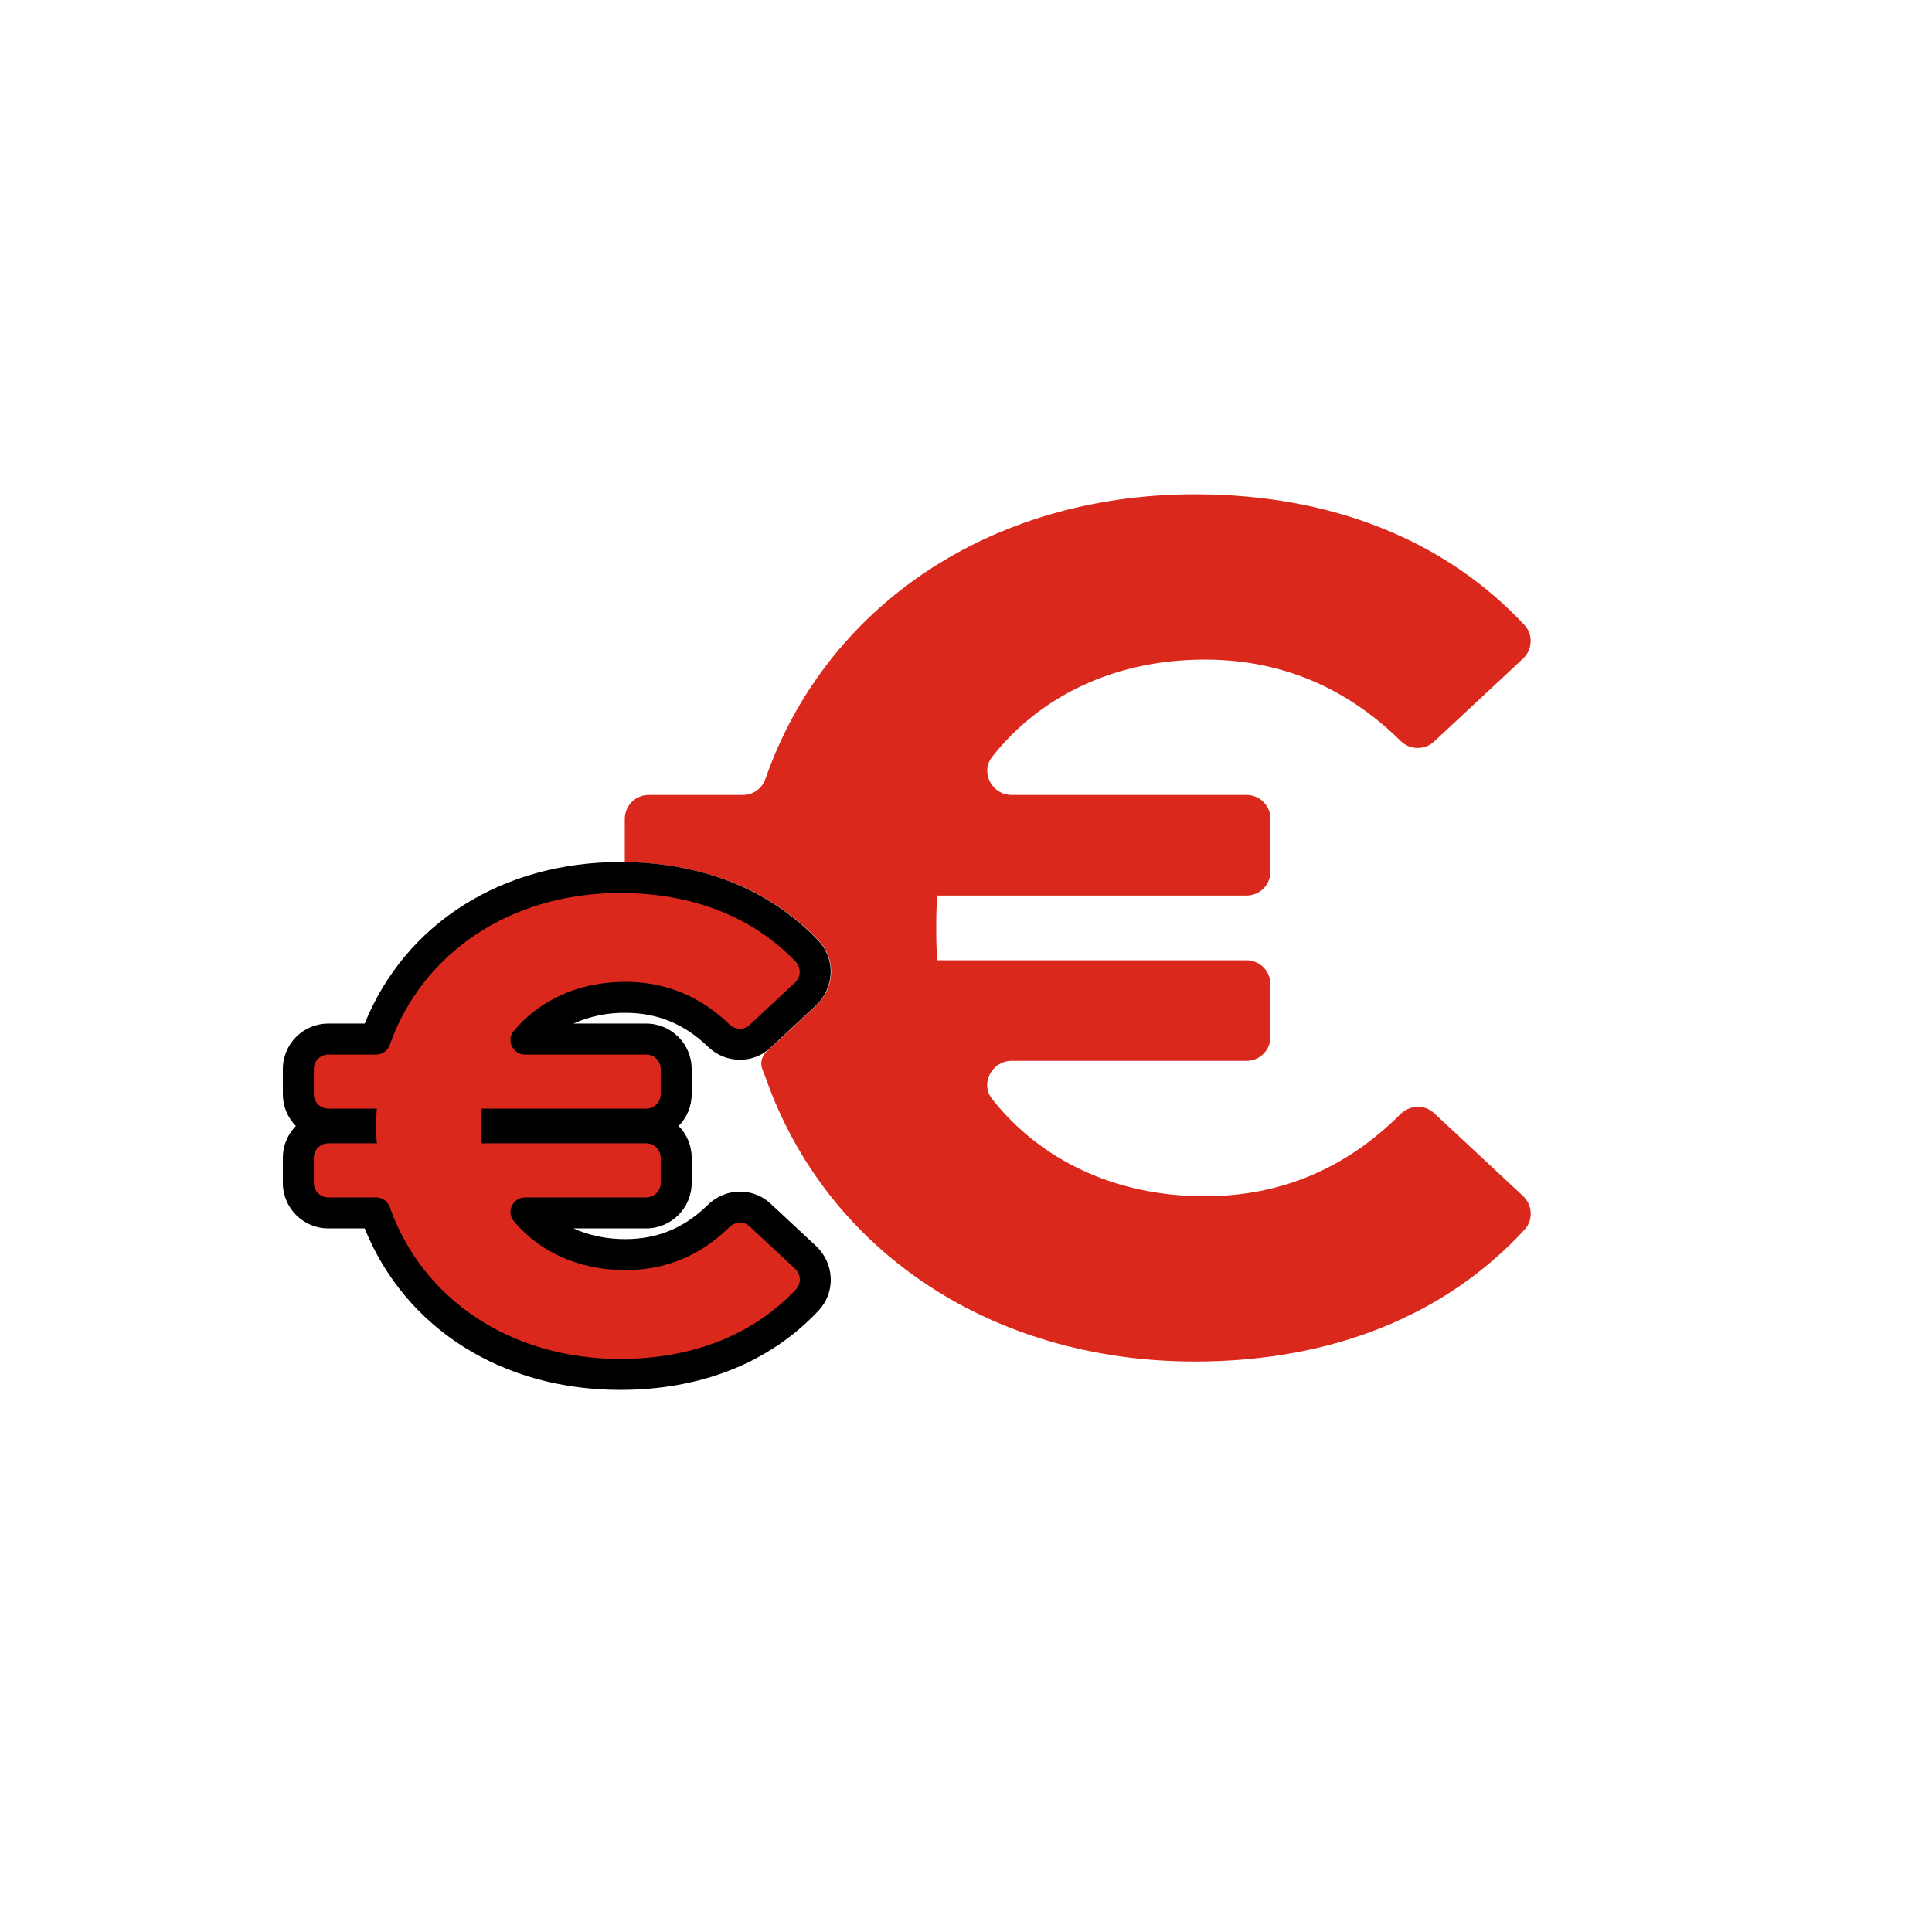
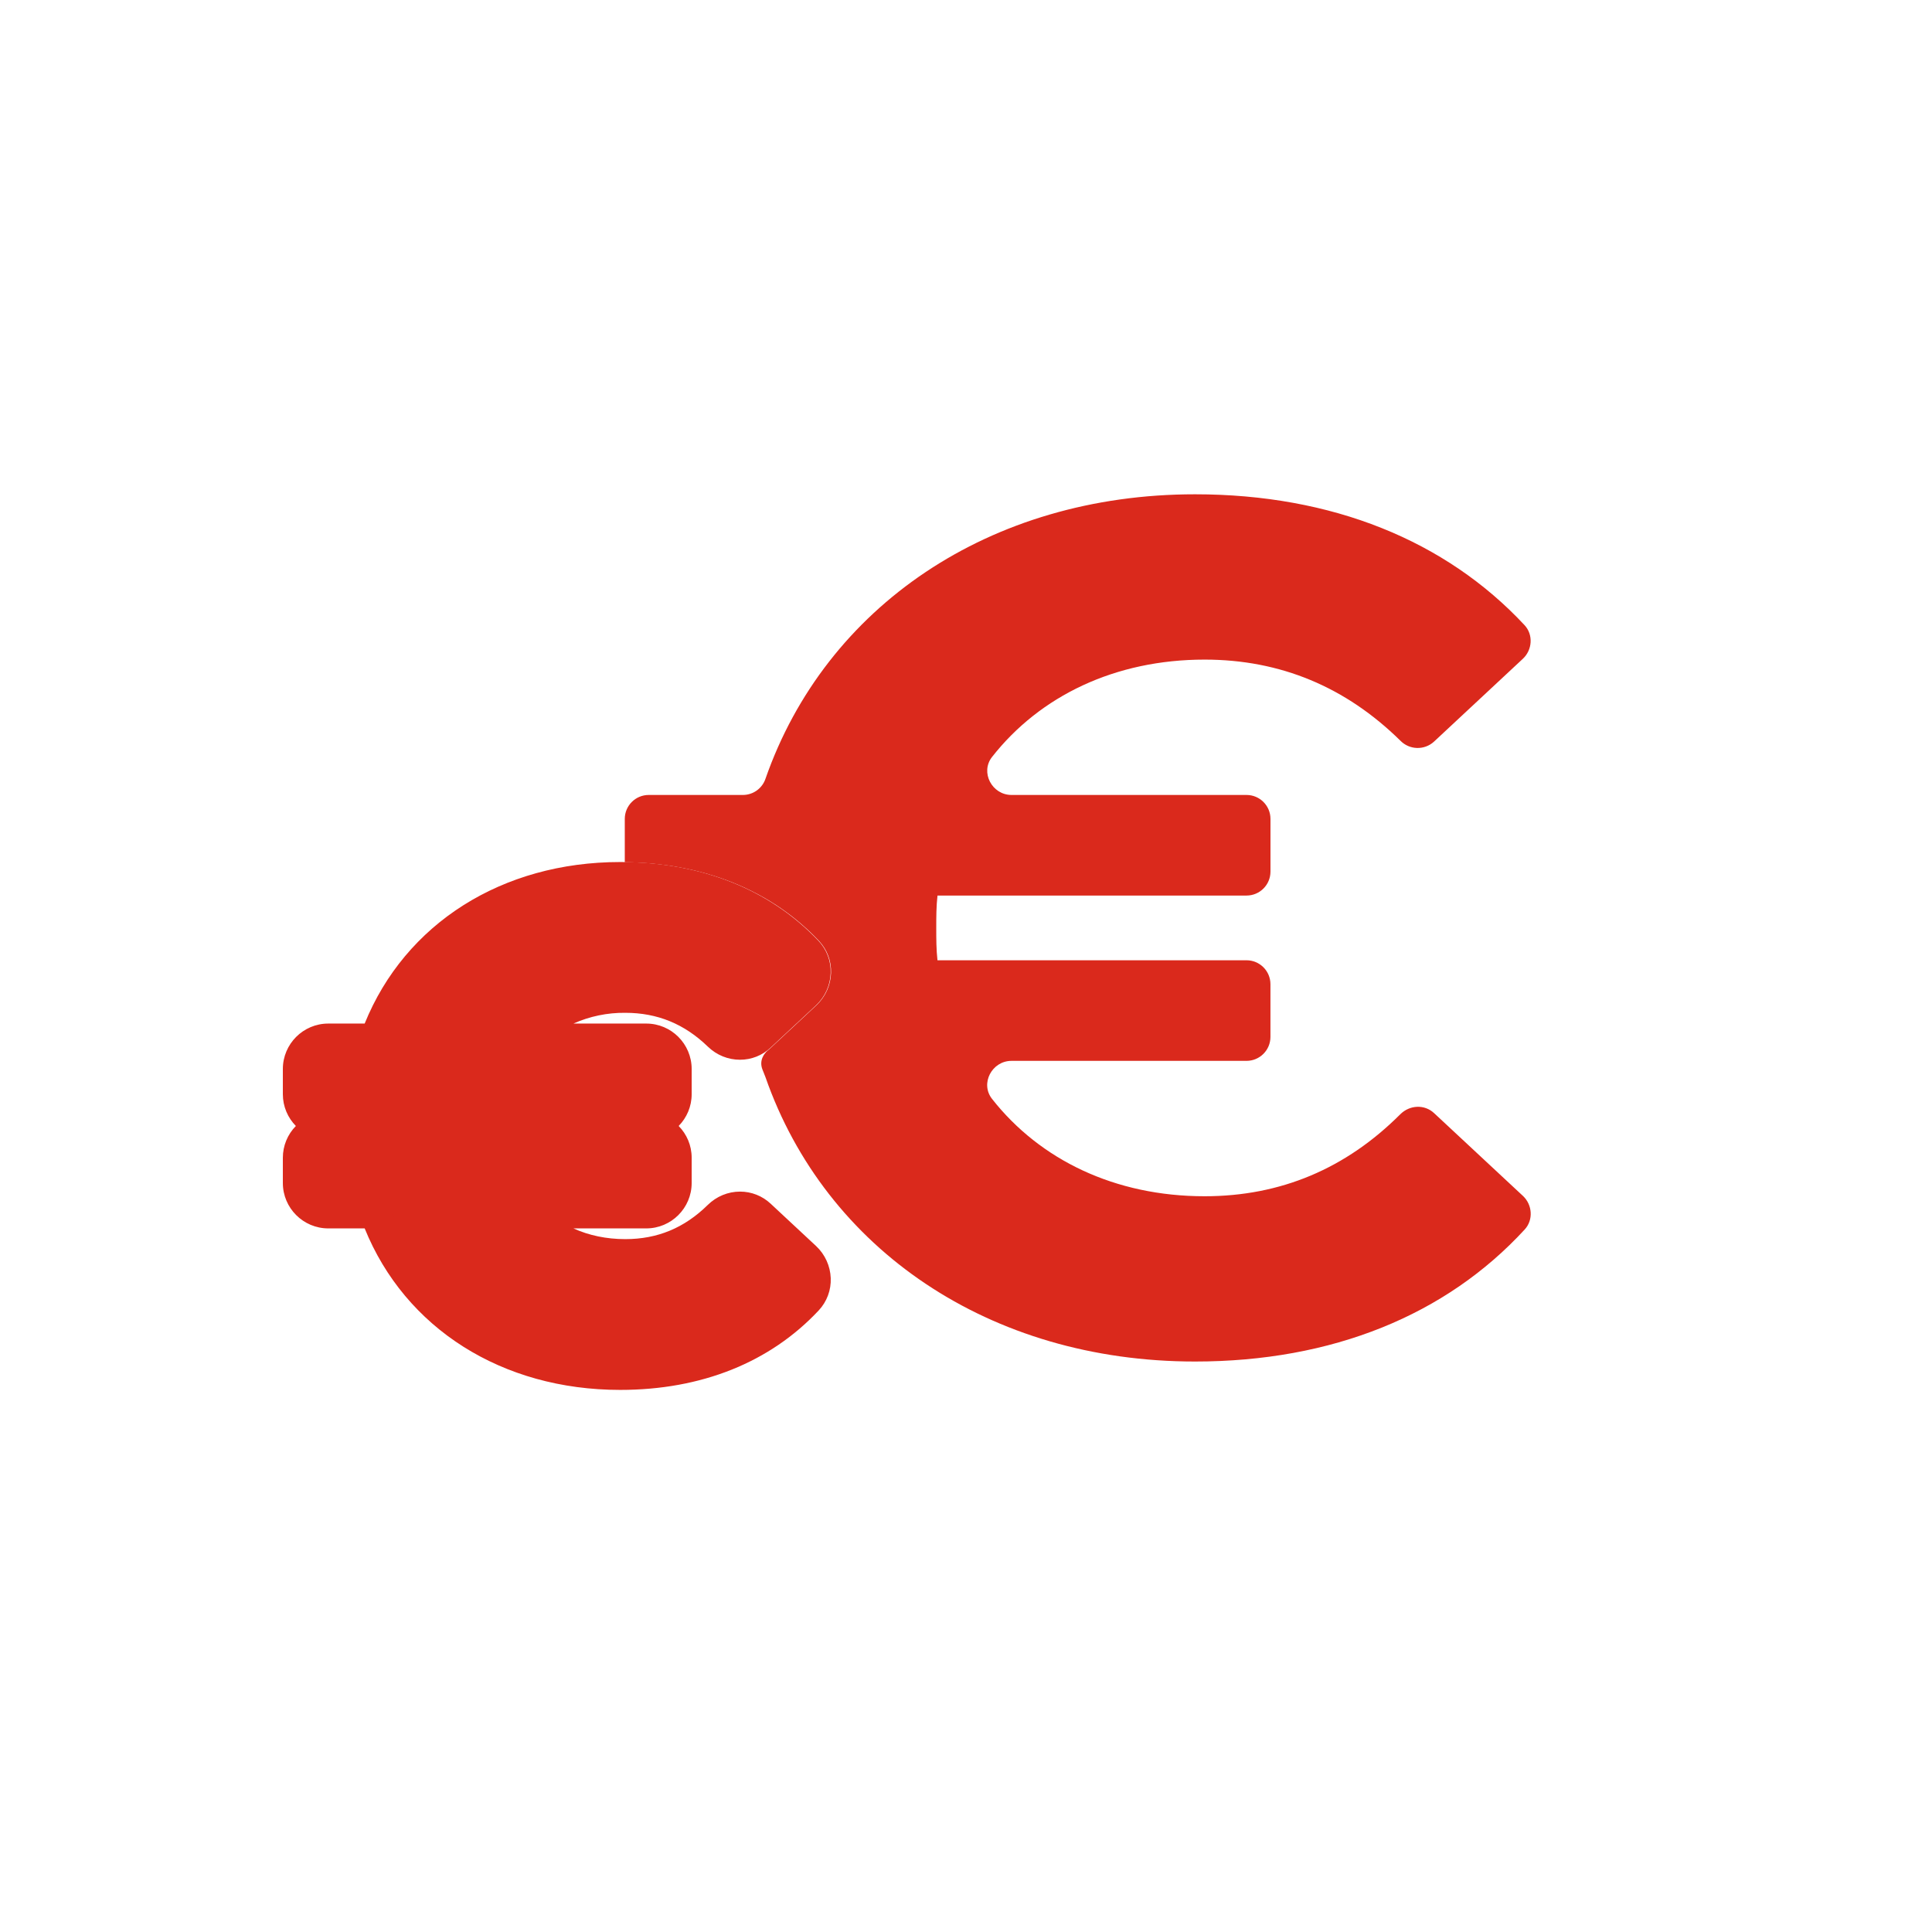
<svg xmlns="http://www.w3.org/2000/svg" id="Ebene_2" version="1.1" viewBox="0 0 62.362 62.362" width="62.362" height="62.362">
  <defs>
    <style>.st0{fill:#DA291C}</style>
  </defs>
  <path d="m49.158 38.602-2.869-2.673c-.311-.29-.788-.263-1.09.038-1.755 1.754-3.86 2.646-6.317 2.646-2.886 0-5.31-1.17-6.861-3.143-.39-.496-.002-1.227.628-1.227h7.586a.773.773 0 0 0 .773-.772v-1.703a.773.773 0 0 0-.773-.772H30.26c-.039-.348-.039-.696-.039-1.044s0-.697.04-1.045h9.975a.773.773 0 0 0 .773-.772v-1.703a.773.773 0 0 0-.773-.772H32.65c-.63 0-1.017-.731-.628-1.227 1.55-1.973 3.975-3.142 6.86-3.142 2.457 0 4.563.89 6.319 2.616a.78.78 0 0 0 1.084.034l2.87-2.676c.308-.287.342-.778.055-1.086-2.545-2.731-6.217-4.224-10.637-4.224-6.635 0-11.927 3.634-13.863 9.178a.77.77 0 0 1-.725.527H20.94a.773.773 0 0 0-.773.772v1.398c2.552.031 4.717.903 6.264 2.536.267.281.407.652.394 1.043a1.5 1.5 0 0 1-.47 1.038l-1.47 1.37-.13.114c-.062.059-.266.278-.145.59.015.041.078.19.099.25 1.936 5.543 7.228 9.177 13.863 9.177 4.424 0 8.099-1.494 10.644-4.263.283-.308.248-.797-.058-1.083" class="st0" />
  <path d="M20.018 44.364c-3.735 0-6.765-2.005-7.91-5.233l-1.512.02a.966.966 0 0 1-.966-.965v-.816c0-.532.434-.965.966-.965h1.049v-.12h-1.05a.967.967 0 0 1-.965-.966v-.814c0-.532.434-.966.966-.966h1.553c1.103-3.208 4.134-5.214 7.869-5.214 2.471 0 4.56.825 6.038 2.386a.94.94 0 0 1 .258.682 1 1 0 0 1-.31.688l-1.472 1.372a.95.95 0 0 1-.646.254c-.256 0-.5-.1-.688-.281-.858-.83-1.844-1.233-3.015-1.233-1.317 0-2.46.5-3.219 1.407l3.897-.06c.532 0 .965.433.965.965v.814a.966.966 0 0 1-.965.965h-4.83v.122h4.83c.532 0 .965.432.965.964v.816a.966.966 0 0 1-.965.965H16.95c.773.846 1.916 1.346 3.233 1.346 1.175 0 2.16-.407 3.012-1.246a.98.98 0 0 1 .694-.287c.241 0 .47.09.646.255l1.47 1.369a1 1 0 0 1 .311.686.94.94 0 0 1-.254.681c-1.473 1.576-3.563 2.41-6.044 2.41" class="st0" />
-   <path d="M20.018 28.825c2.351 0 4.31.788 5.675 2.23a.47.47 0 0 1-.031.66l-1.471 1.372a.44.44 0 0 1-.305.12.5.5 0 0 1-.34-.14c-.937-.907-2.058-1.375-3.363-1.375-1.5 0-2.768.588-3.603 1.588-.25.299-.02.76.37.76h3.91c.257 0 .466.208.466.465v.814a.465.465 0 0 1-.465.465h-5.31c-.02.187-.02.374-.02.56s0 .374.02.561h5.31c.256 0 .465.209.465.465v.816a.465.465 0 0 1-.465.465h-3.912c-.39 0-.619.46-.369.76.836.998 2.103 1.586 3.603 1.586 1.305 0 2.426-.468 3.363-1.39a.5.5 0 0 1 .343-.143c.11 0 .218.039.305.12l1.47 1.37a.47.47 0 0 1 .033.66c-1.366 1.461-3.326 2.25-5.68 2.25-3.553 0-6.388-1.94-7.437-4.9a.46.46 0 0 0-.43-.313h-1.554a.465.465 0 0 1-.466-.466v-.815c0-.256.209-.465.466-.465h1.57c-.021-.187-.021-.374-.021-.56s0-.374.02-.561h-1.57a.465.465 0 0 1-.465-.465v-.814c0-.257.209-.466.466-.466h1.553a.46.46 0 0 0 .431-.313c1.05-2.96 3.884-4.901 7.438-4.901m0-1c-3.816 0-6.94 1.988-8.247 5.214h-1.175c-.808 0-1.466.658-1.466 1.466v.814c0 .399.16.761.42 1.026a1.46 1.46 0 0 0-.42 1.026v.815c0 .807.658 1.465 1.466 1.465h1.175c1.307 3.226 4.431 5.213 8.247 5.213 2.623 0 4.84-.888 6.41-2.567a1.44 1.44 0 0 0 .387-1.042 1.5 1.5 0 0 0-.47-1.032l-1.47-1.37a1.44 1.44 0 0 0-.986-.39c-.391 0-.762.154-1.045.432-.754.742-1.624 1.102-2.66 1.102-.61 0-1.177-.12-1.674-.346h2.35c.809 0 1.466-.658 1.466-1.466v-.815c0-.399-.16-.761-.42-1.025.26-.265.42-.627.42-1.026v-.814c0-.808-.657-1.466-1.465-1.466h-2.352a4 4 0 0 1 1.674-.347c1.035 0 1.907.357 2.667 1.093.281.272.65.422 1.036.422.367 0 .718-.138.987-.389l1.47-1.37a1.5 1.5 0 0 0 .47-1.038 1.44 1.44 0 0 0-.394-1.043c-1.575-1.663-3.789-2.542-6.401-2.542" class="st1" />
+   <path d="M20.018 28.825c2.351 0 4.31.788 5.675 2.23a.47.47 0 0 1-.031.66l-1.471 1.372a.44.44 0 0 1-.305.12.5.5 0 0 1-.34-.14c-.937-.907-2.058-1.375-3.363-1.375-1.5 0-2.768.588-3.603 1.588-.25.299-.02.76.37.76h3.91c.257 0 .466.208.466.465v.814a.465.465 0 0 1-.465.465h-5.31c-.02.187-.02.374-.02.56s0 .374.02.561h5.31c.256 0 .465.209.465.465v.816a.465.465 0 0 1-.465.465h-3.912c-.39 0-.619.46-.369.76.836.998 2.103 1.586 3.603 1.586 1.305 0 2.426-.468 3.363-1.39a.5.5 0 0 1 .343-.143c.11 0 .218.039.305.12l1.47 1.37a.47.47 0 0 1 .033.66c-1.366 1.461-3.326 2.25-5.68 2.25-3.553 0-6.388-1.94-7.437-4.9a.46.46 0 0 0-.43-.313h-1.554a.465.465 0 0 1-.466-.466v-.815c0-.256.209-.465.466-.465h1.57c-.021-.187-.021-.374-.021-.56s0-.374.02-.561h-1.57a.465.465 0 0 1-.465-.465v-.814c0-.257.209-.466.466-.466h1.553a.46.46 0 0 0 .431-.313c1.05-2.96 3.884-4.901 7.438-4.901m0-1c-3.816 0-6.94 1.988-8.247 5.214h-1.175c-.808 0-1.466.658-1.466 1.466v.814c0 .399.16.761.42 1.026a1.46 1.46 0 0 0-.42 1.026v.815c0 .807.658 1.465 1.466 1.465h1.175c1.307 3.226 4.431 5.213 8.247 5.213 2.623 0 4.84-.888 6.41-2.567a1.44 1.44 0 0 0 .387-1.042 1.5 1.5 0 0 0-.47-1.032l-1.47-1.37a1.44 1.44 0 0 0-.986-.39c-.391 0-.762.154-1.045.432-.754.742-1.624 1.102-2.66 1.102-.61 0-1.177-.12-1.674-.346h2.35c.809 0 1.466-.658 1.466-1.466v-.815c0-.399-.16-.761-.42-1.025.26-.265.42-.627.42-1.026v-.814c0-.808-.657-1.466-1.465-1.466h-2.352a4 4 0 0 1 1.674-.347c1.035 0 1.907.357 2.667 1.093.281.272.65.422 1.036.422.367 0 .718-.138.987-.389l1.47-1.37a1.5 1.5 0 0 0 .47-1.038 1.44 1.44 0 0 0-.394-1.043c-1.575-1.663-3.789-2.542-6.401-2.542" class="st0" />
</svg>
